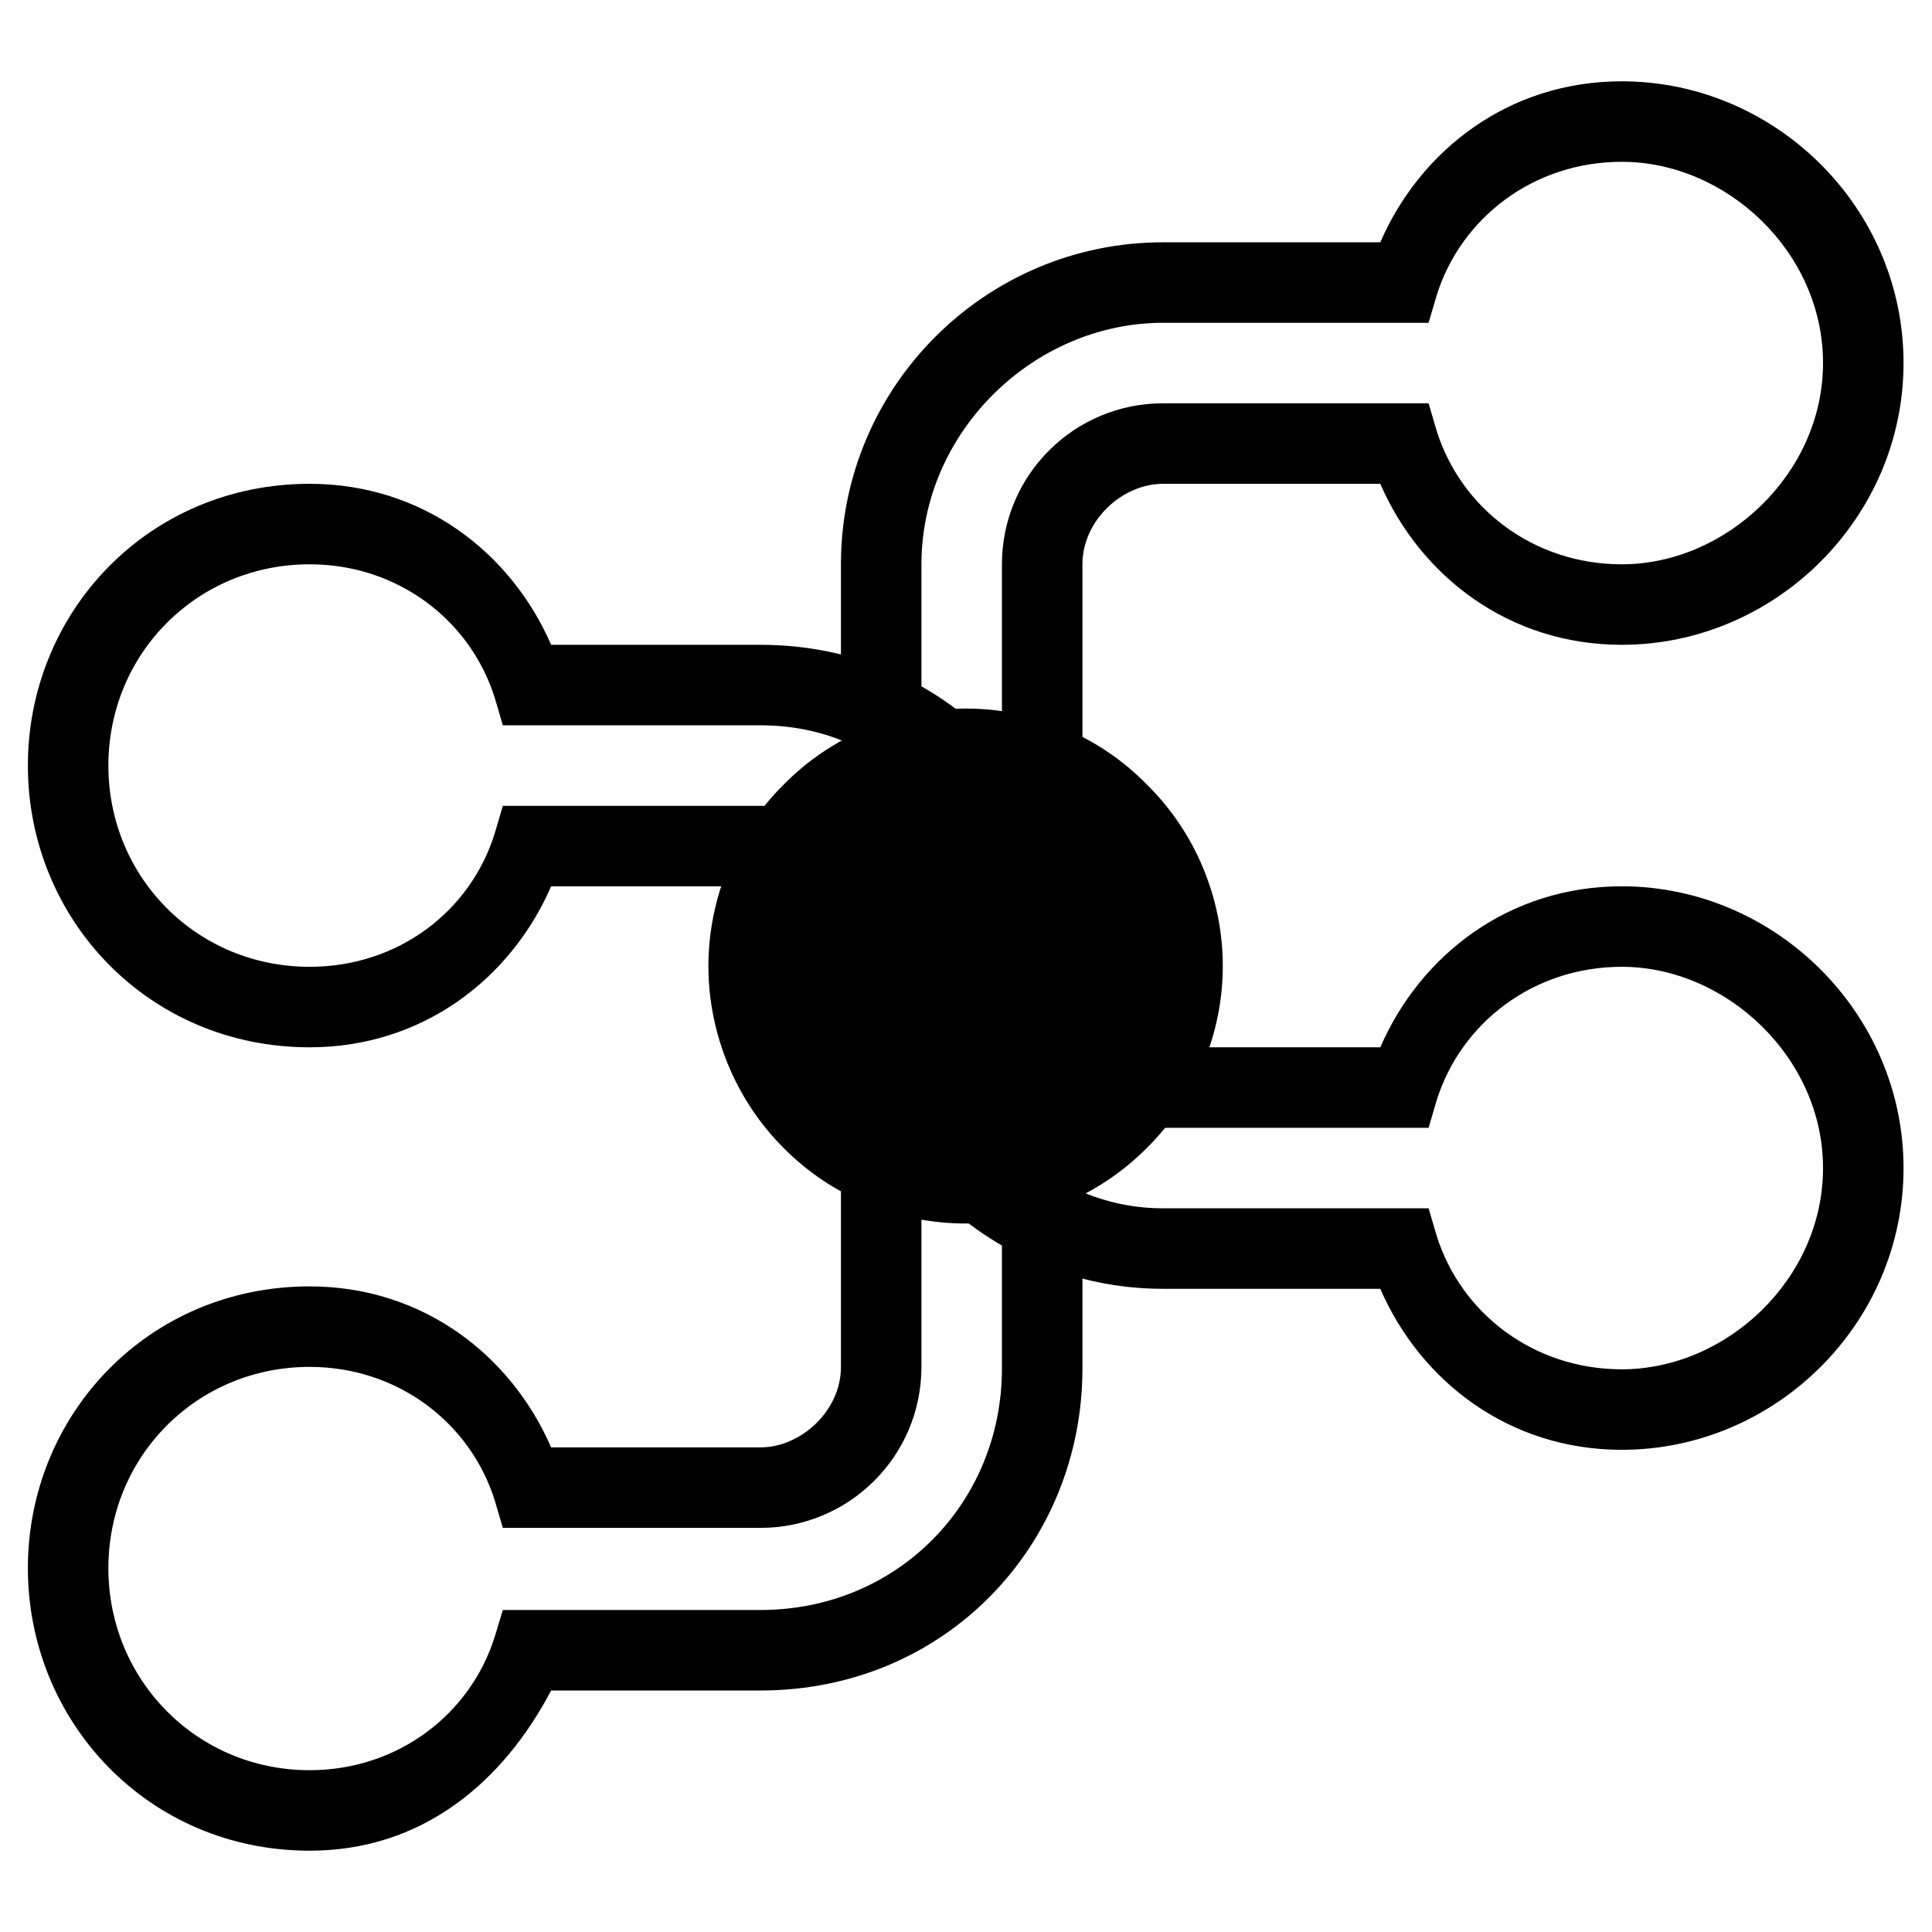
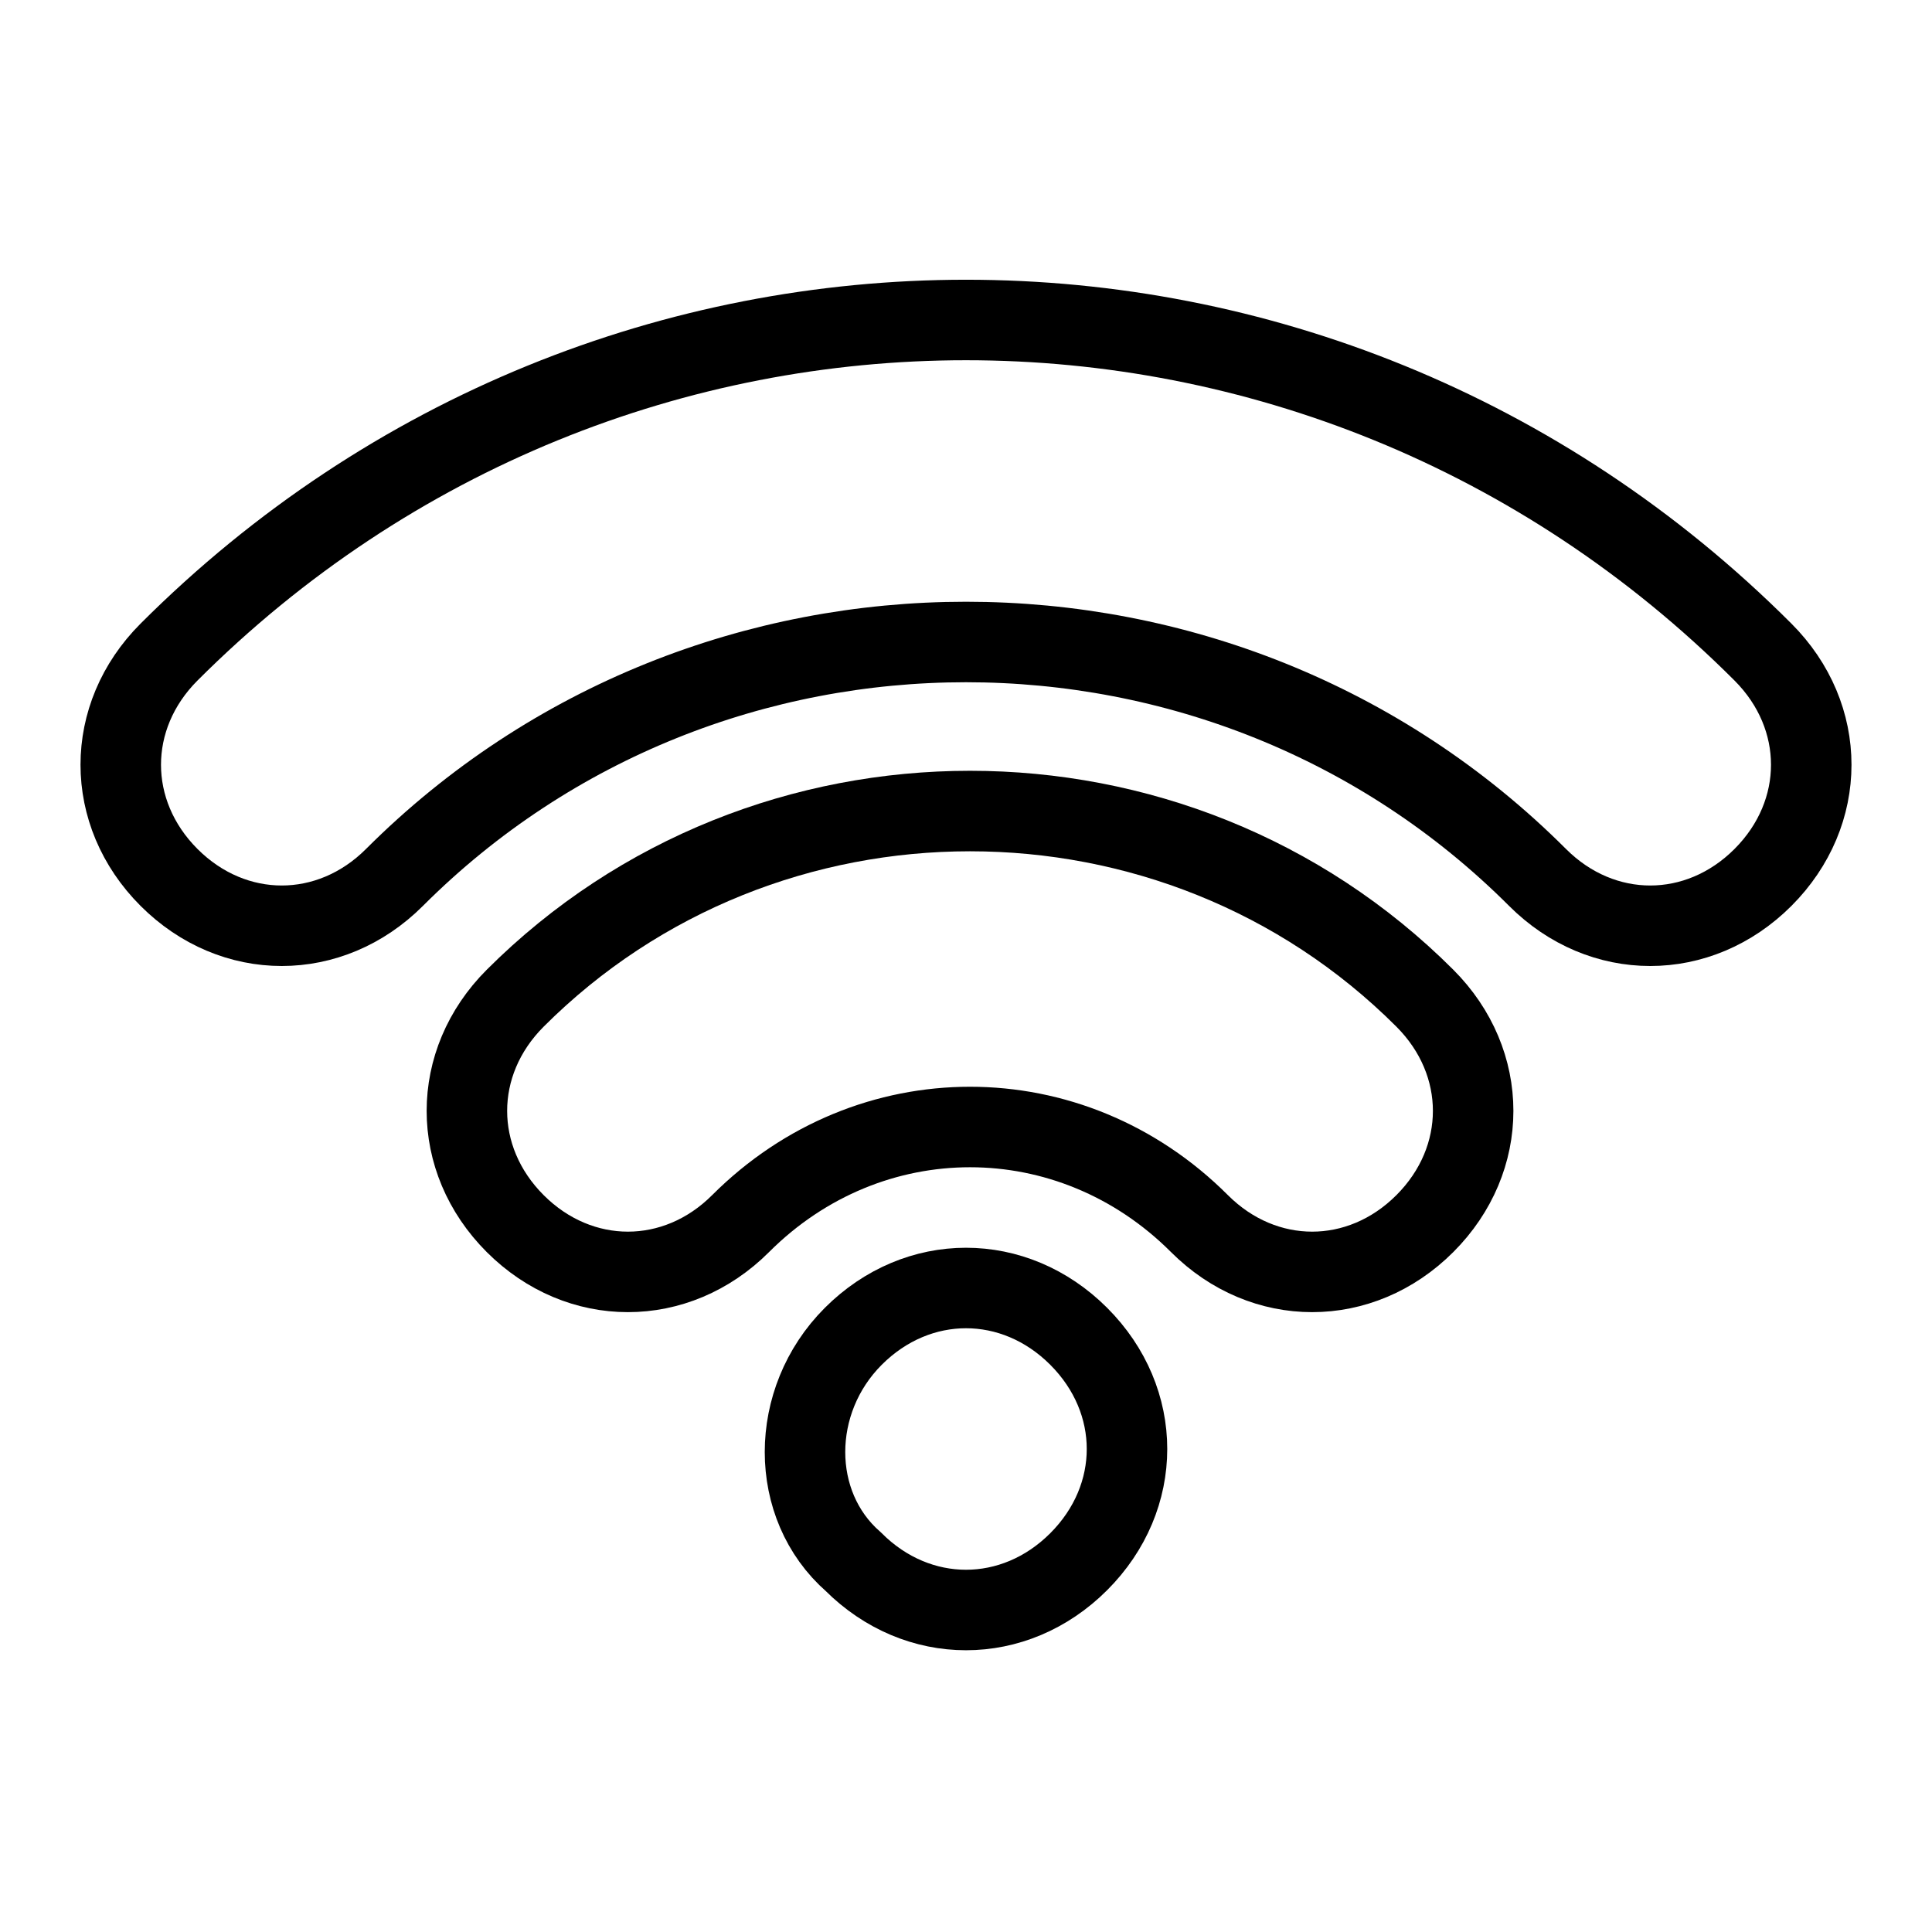
- <svg xmlns="http://www.w3.org/2000/svg" id="svg2" viewBox="0 0 24 24" height="92" width="92" version="1.2">
-   <defs id="defs8" />
-   <g id="g4142" transform="matrix(0,-1,-1,0,23.96,24)">
-     <g id="g4210" transform="matrix(-1,0,0,1,59.86,-106.6)">
-       <g id="g4289" transform="matrix(-1,0,0,1,-16.98,0.8136)">
-         <g id="g4291">
-           <path id="path4293" d="m -65.35,116.3 0,3 0.5,0 c 0.54,0 1,0.5 1,1 l 0,2.6 c -1.15,0.5 -2,1.6 -2,3 0,2 1.59,3.5 3.5,3.5 1.91,0 3.5,-1.5 3.5,-3.5 0,-1.4 -0.85,-2.5 -2,-3 l 0,-2.6 c 0,-2.3 -1.81,-4 -4,-4 z m 1,1.2 c 1.39,0.3 2.5,1.3 2.5,2.8 l 0,3.2 0.34,0.1 c 0.96,0.3 1.66,1.2 1.66,2.3 0,1.4 -1.11,2.5 -2.5,2.5 -1.39,0 -2.5,-1.1 -2.5,-2.5 0,-1.1 0.69,-2 1.66,-2.3 l 0.34,-0.1 0,-3.2 c 0,-0.9 -0.67,-1.5 -1.5,-1.8 z" style="color:#000000;font-style:normal;font-variant:normal;font-weight:normal;font-stretch:normal;font-size:medium;line-height:normal;font-family:sans-serif;text-indent:0;text-align:start;text-decoration:none;text-decoration-line:none;text-decoration-style:solid;text-decoration-color:#000000;letter-spacing:normal;word-spacing:normal;text-transform:none;direction:ltr;block-progression:tb;writing-mode:lr-tb;baseline-shift:baseline;text-anchor:start;white-space:normal;clip-rule:nonzero;display:inline;overflow:visible;visibility:visible;opacity:1;isolation:auto;mix-blend-mode:normal;color-interpolation:sRGB;color-interpolation-filters:linearRGB;solid-color:#000000;solid-opacity:1;fill:#000000;fill-opacity:1;fill-rule:nonzero;stroke:none;stroke-width:1;stroke-linecap:butt;stroke-linejoin:miter;stroke-miterlimit:4;stroke-dasharray:none;stroke-dashoffset:0;stroke-opacity:1;color-rendering:auto;image-rendering:auto;shape-rendering:auto;text-rendering:auto;enable-background:accumulate" />
-           <g style="fill:#969696;fill-opacity:1" id="g4295">
-             <path id="path4297" d="m -67.35,106.1 c -1.94,0 -3.5,1.6 -3.5,3.5 0,1.4 0.85,2.5 2,3 l 0,2.7 c 0,2.2 1.79,4 4,4 l 0.5,0 0,-0.5 0,-2.5 -0.5,0 c -0.55,0 -1,-0.5 -1,-1 l 0,-2.7 c 1.15,-0.5 2,-1.6 2,-3 0,-1.9 -1.57,-3.5 -3.5,-3.5 z m 0,1 c 1.37,0 2.5,1.2 2.5,2.5 0,1.1 -0.7,2 -1.66,2.3 l -0.34,0.1 0,3.3 c 0,0.9 0.67,1.5 1.5,1.8 l 0,1 c -1.38,-0.3 -2.5,-1.4 -2.5,-2.8 l 0,-3.3 -0.34,-0.1 c -0.96,-0.3 -1.66,-1.2 -1.66,-2.3 0,-1.3 1.12,-2.5 2.5,-2.5 z" style="color:#000000;font-style:normal;font-variant:normal;font-weight:normal;font-stretch:normal;font-size:medium;line-height:normal;font-family:sans-serif;text-indent:0;text-align:start;text-decoration:none;text-decoration-line:none;text-decoration-style:solid;text-decoration-color:#000000;letter-spacing:normal;word-spacing:normal;text-transform:none;direction:ltr;block-progression:tb;writing-mode:lr-tb;baseline-shift:baseline;text-anchor:start;white-space:normal;clip-rule:nonzero;display:inline;overflow:visible;visibility:visible;opacity:1;isolation:auto;mix-blend-mode:normal;color-interpolation:sRGB;color-interpolation-filters:linearRGB;solid-color:#000000;solid-opacity:1;fill:#000000;fill-opacity:1;fill-rule:nonzero;stroke:none;stroke-width:1;stroke-linecap:butt;stroke-linejoin:miter;stroke-miterlimit:4;stroke-dasharray:none;stroke-dashoffset:0;stroke-opacity:1;color-rendering:auto;image-rendering:auto;shape-rendering:auto;text-rendering:auto;enable-background:accumulate" />
-             <path id="path4299" d="m -57.35,106.1 c -1.93,0 -3.5,1.6 -3.5,3.5 0,1.4 0.85,2.5 2,3 l 0,2.7 c 0,0.5 -0.45,1 -1,1 l -4.85,0 3.17,3 1.68,0 c 2.21,0 4,-1.8 4,-4 l 0,-2.7 c 1.15,-0.5 2,-1.6 2,-3 0,-1.9 -1.56,-3.5 -3.5,-3.5 z m 0,1 c 1.38,0 2.5,1.2 2.5,2.5 0,1.1 -0.7,2 -1.66,2.3 l -0.34,0.1 0,3.3 c 0,1.6 -1.35,3 -3,3 l -1.81,0 -2.04,-1 3.85,0 c 1.11,0 2,-0.9 2,-2 l 0,-3.3 -0.34,-0.1 c -0.96,-0.3 -1.66,-1.2 -1.66,-2.3 0,-1.3 1.13,-2.5 2.5,-2.5 z" style="color:#000000;font-style:normal;font-variant:normal;font-weight:normal;font-stretch:normal;font-size:medium;line-height:normal;font-family:sans-serif;text-indent:0;text-align:start;text-decoration:none;text-decoration-line:none;text-decoration-style:solid;text-decoration-color:#000000;letter-spacing:normal;word-spacing:normal;text-transform:none;direction:ltr;block-progression:tb;writing-mode:lr-tb;baseline-shift:baseline;text-anchor:start;white-space:normal;clip-rule:nonzero;display:inline;overflow:visible;visibility:visible;opacity:1;isolation:auto;mix-blend-mode:normal;color-interpolation:sRGB;color-interpolation-filters:linearRGB;solid-color:#000000;solid-opacity:1;fill:#000000;fill-opacity:1;fill-rule:nonzero;stroke:none;stroke-width:1;stroke-linecap:butt;stroke-linejoin:miter;stroke-miterlimit:4;stroke-dasharray:none;stroke-dashoffset:0;stroke-opacity:1;color-rendering:auto;image-rendering:auto;shape-rendering:auto;text-rendering:auto;enable-background:accumulate" />
-           </g>
-           <path id="path4301" d="m -69.84,116.3 c -2.19,0 -4,1.7 -4,4 l 0,2.6 c -1.14,0.6 -1.99,1.6 -1.99,3 0,2 1.6,3.5 3.51,3.5 1.91,0 3.5,-1.5 3.5,-3.5 0,-1.4 -0.85,-2.5 -2,-3 l 0,-2.6 c 0,-0.5 0.45,-1 1,-1 l 5.01,0 -3.36,-3 z m 0,1 1.84,0 2.19,1 -4.01,0 c -1.11,0 -2,0.9 -2,2 l 0,3.2 0.34,0.1 c 0.96,0.3 1.66,1.2 1.66,2.3 0,1.4 -1.11,2.5 -2.5,2.5 -1.39,0 -2.51,-1.1 -2.51,-2.5 0,-1.1 0.7,-2 1.66,-2.3 l 0.33,-0.1 0,-0.4 0,-2.8 c 0,-1.7 1.33,-3 3,-3 z" style="color:#000000;font-style:normal;font-variant:normal;font-weight:normal;font-stretch:normal;font-size:medium;line-height:normal;font-family:sans-serif;text-indent:0;text-align:start;text-decoration:none;text-decoration-line:none;text-decoration-style:solid;text-decoration-color:#000000;letter-spacing:normal;word-spacing:normal;text-transform:none;direction:ltr;block-progression:tb;writing-mode:lr-tb;baseline-shift:baseline;text-anchor:start;white-space:normal;clip-rule:nonzero;display:inline;overflow:visible;visibility:visible;opacity:1;isolation:auto;mix-blend-mode:normal;color-interpolation:sRGB;color-interpolation-filters:linearRGB;solid-color:#000000;solid-opacity:1;fill:#000000;fill-opacity:1;fill-rule:nonzero;stroke:none;stroke-width:1;stroke-linecap:butt;stroke-linejoin:miter;stroke-miterlimit:4;stroke-dasharray:none;stroke-dashoffset:0;stroke-opacity:1;color-rendering:auto;image-rendering:auto;shape-rendering:auto;text-rendering:auto;enable-background:accumulate" />
-         </g>
-       </g>
-     </g>
-     <path id="path4165" d="m 12,8.77 c -0.84,0 -1.66,0.341 -2.254,0.937 -0.599,0.593 -0.942,1.403 -0.945,2.253 0,0.85 0.337,1.67 0.933,2.26 a 0.6,0.6 0 0 0 0,0 c 0.594,0.6 1.424,0.94 2.264,0.94 0.84,0 1.67,-0.34 2.26,-0.94 0.6,-0.59 0.94,-1.41 0.94,-2.26 0,-0.84 -0.34,-1.66 -0.95,-2.253 C 13.66,9.111 12.84,8.77 12,8.77 Z" style="opacity:1;fill:#000000;fill-opacity:1;stroke:none;stroke-width:10;stroke-miterlimit:4;stroke-dasharray:none;stroke-opacity:1" />
-   </g>
+ <svg xmlns="http://www.w3.org/2000/svg" version="1.1" id="Ebene_1" x="0px" y="0px" viewBox="0 0 24 24" enable-background="new 0 0 24 24" xml:space="preserve">
+   <path fill="none" stroke="#000000" stroke-miterlimit="10" d="M13.4,19.4c0.8-0.8,0.8-2,0-2.8c-0.8-0.8-2-0.8-2.8,0  c-0.8,0.8-0.8,2.1,0,2.8C11.4,20.2,12.6,20.2,13.4,19.4z M7.8,15.8c-0.5,0-1-0.2-1.4-0.6c-0.8-0.8-0.8-2,0-2.8  c3.1-3.1,8.2-3.1,11.3,0c0.8,0.8,0.8,2,0,2.8c-0.8,0.8-2,0.8-2.8,0c-1.6-1.6-4.1-1.6-5.7,0C8.8,15.6,8.3,15.8,7.8,15.8z" />
+   <path fill="none" stroke="#000000" stroke-miterlimit="10" d="M20.5,11.5c-0.5,0-1-0.2-1.4-0.6C15.2,7,8.8,7,4.9,10.9  c-0.8,0.8-2,0.8-2.8,0c-0.8-0.8-0.8-2,0-2.8c5.5-5.5,14.3-5.5,19.8,0c0.8,0.8,0.8,2,0,2.8C21.5,11.3,21,11.5,20.5,11.5z" />
</svg>
